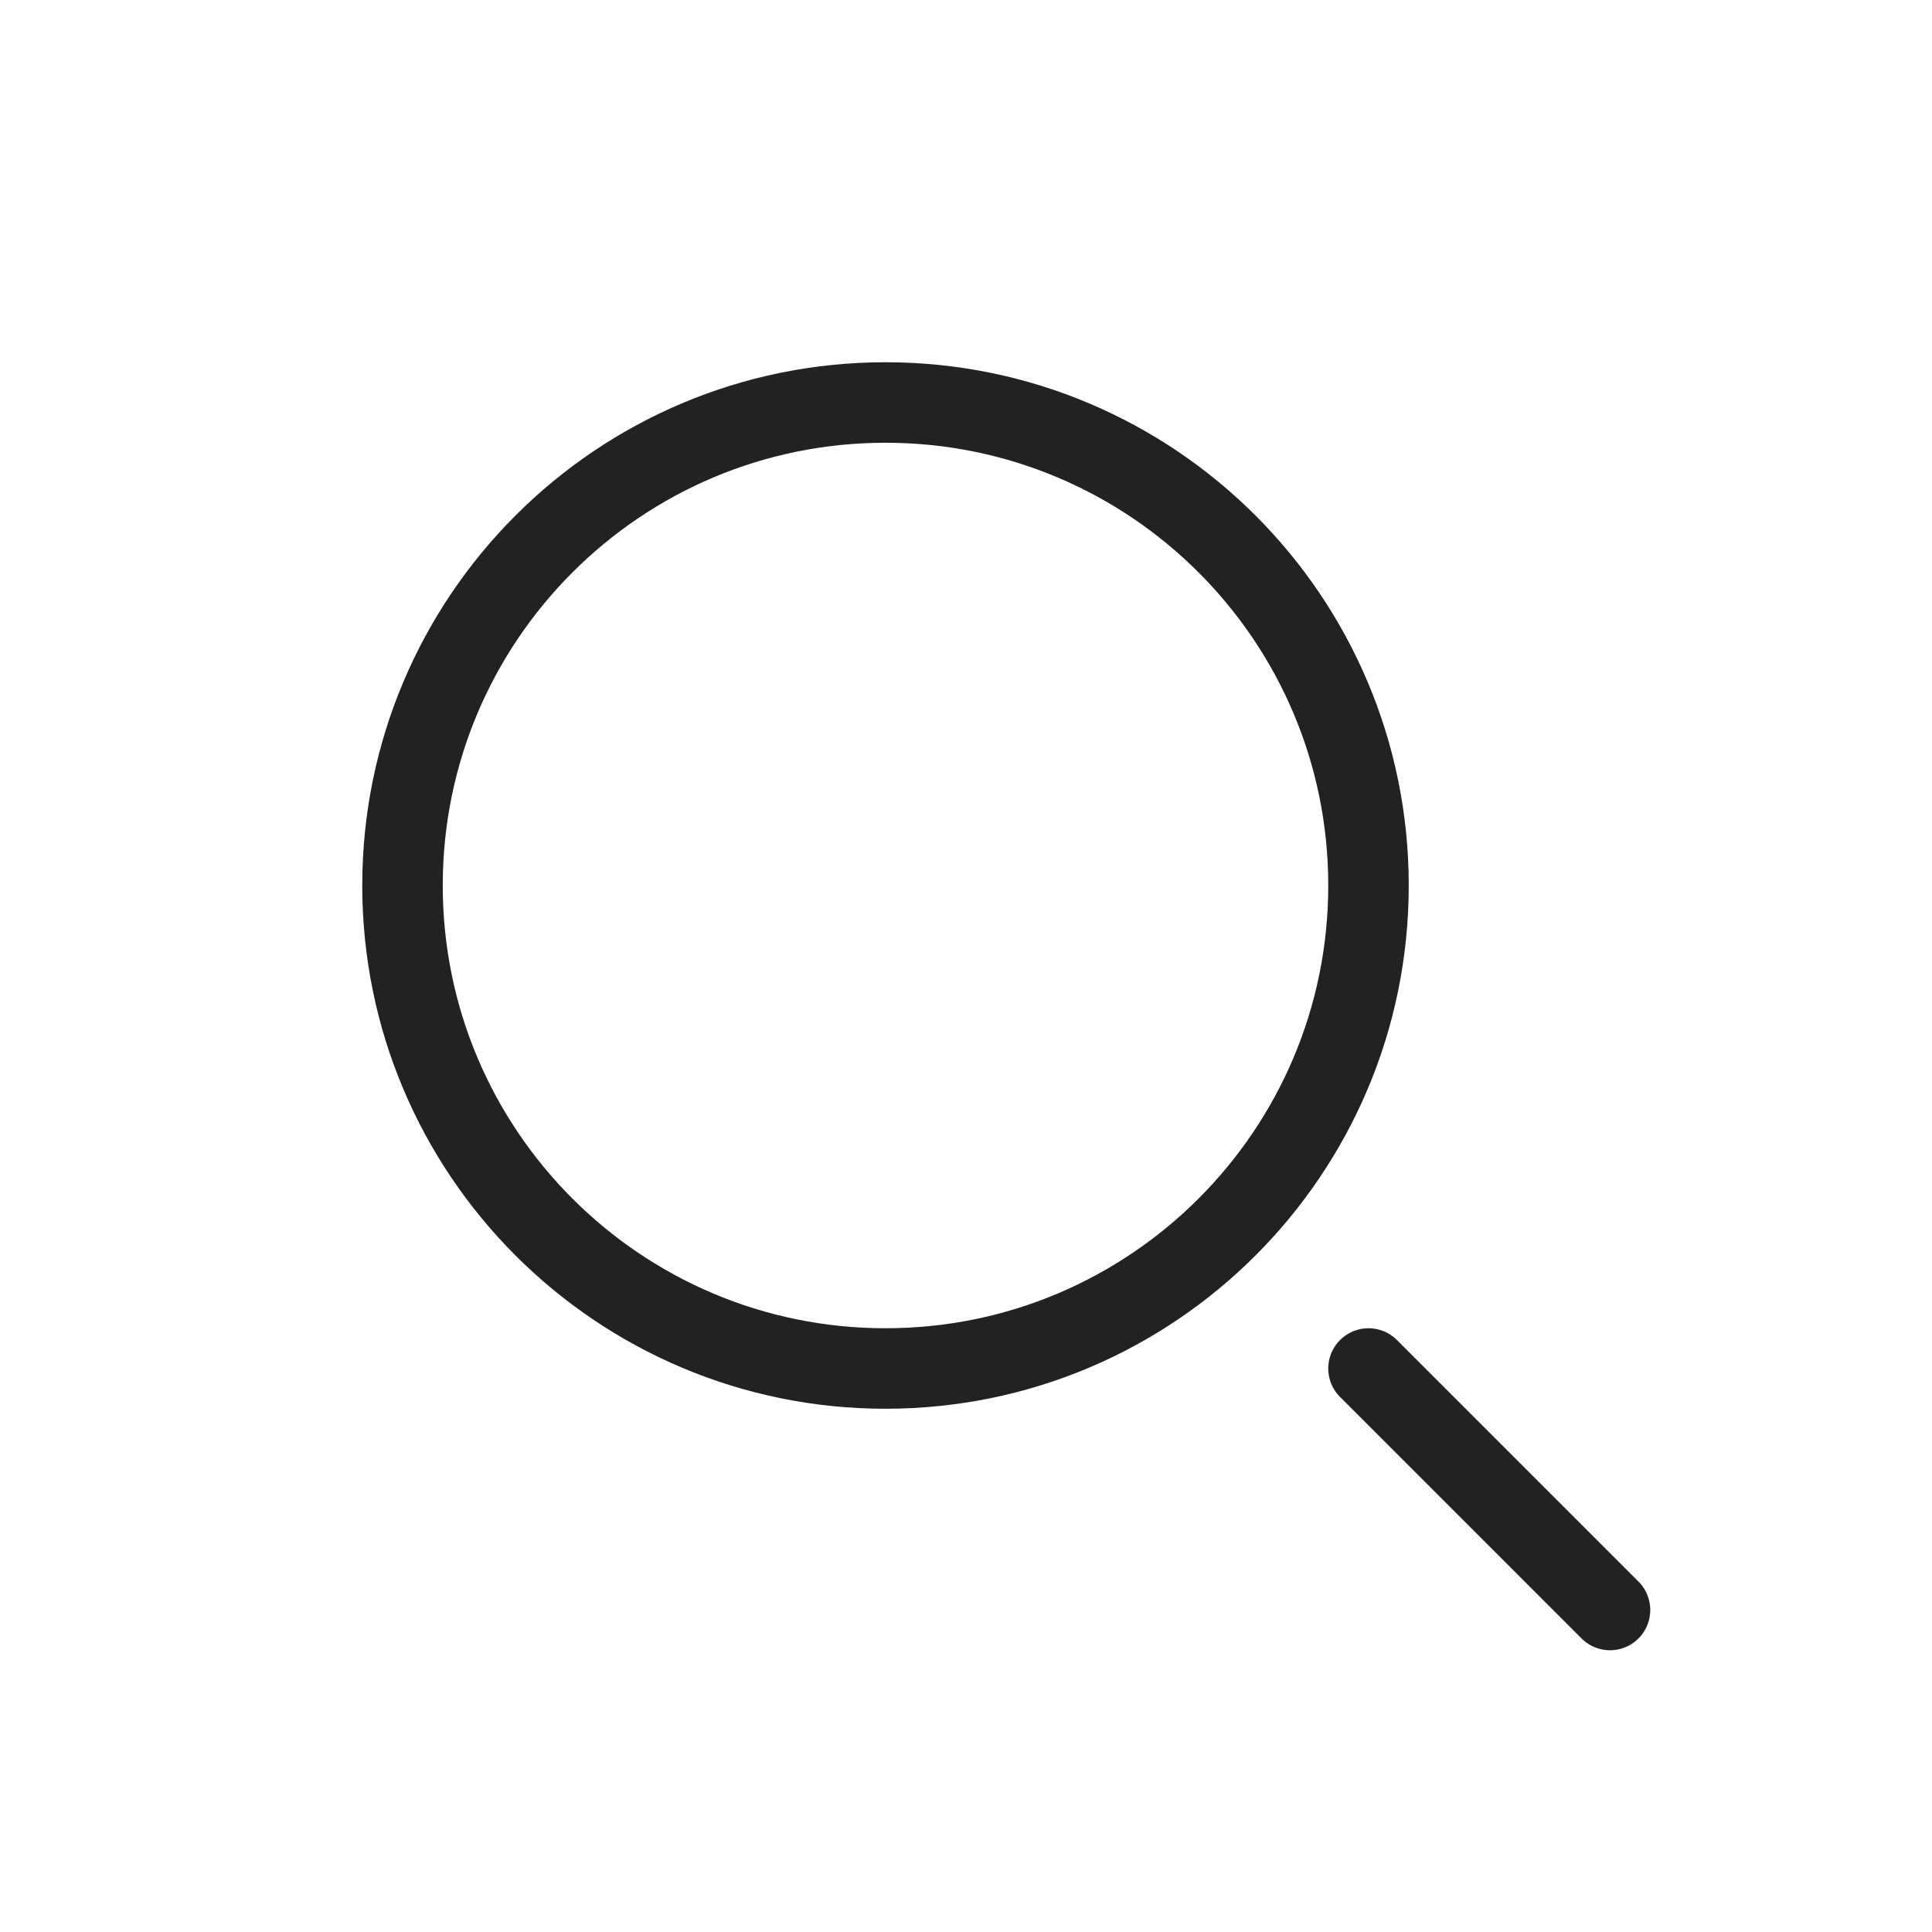
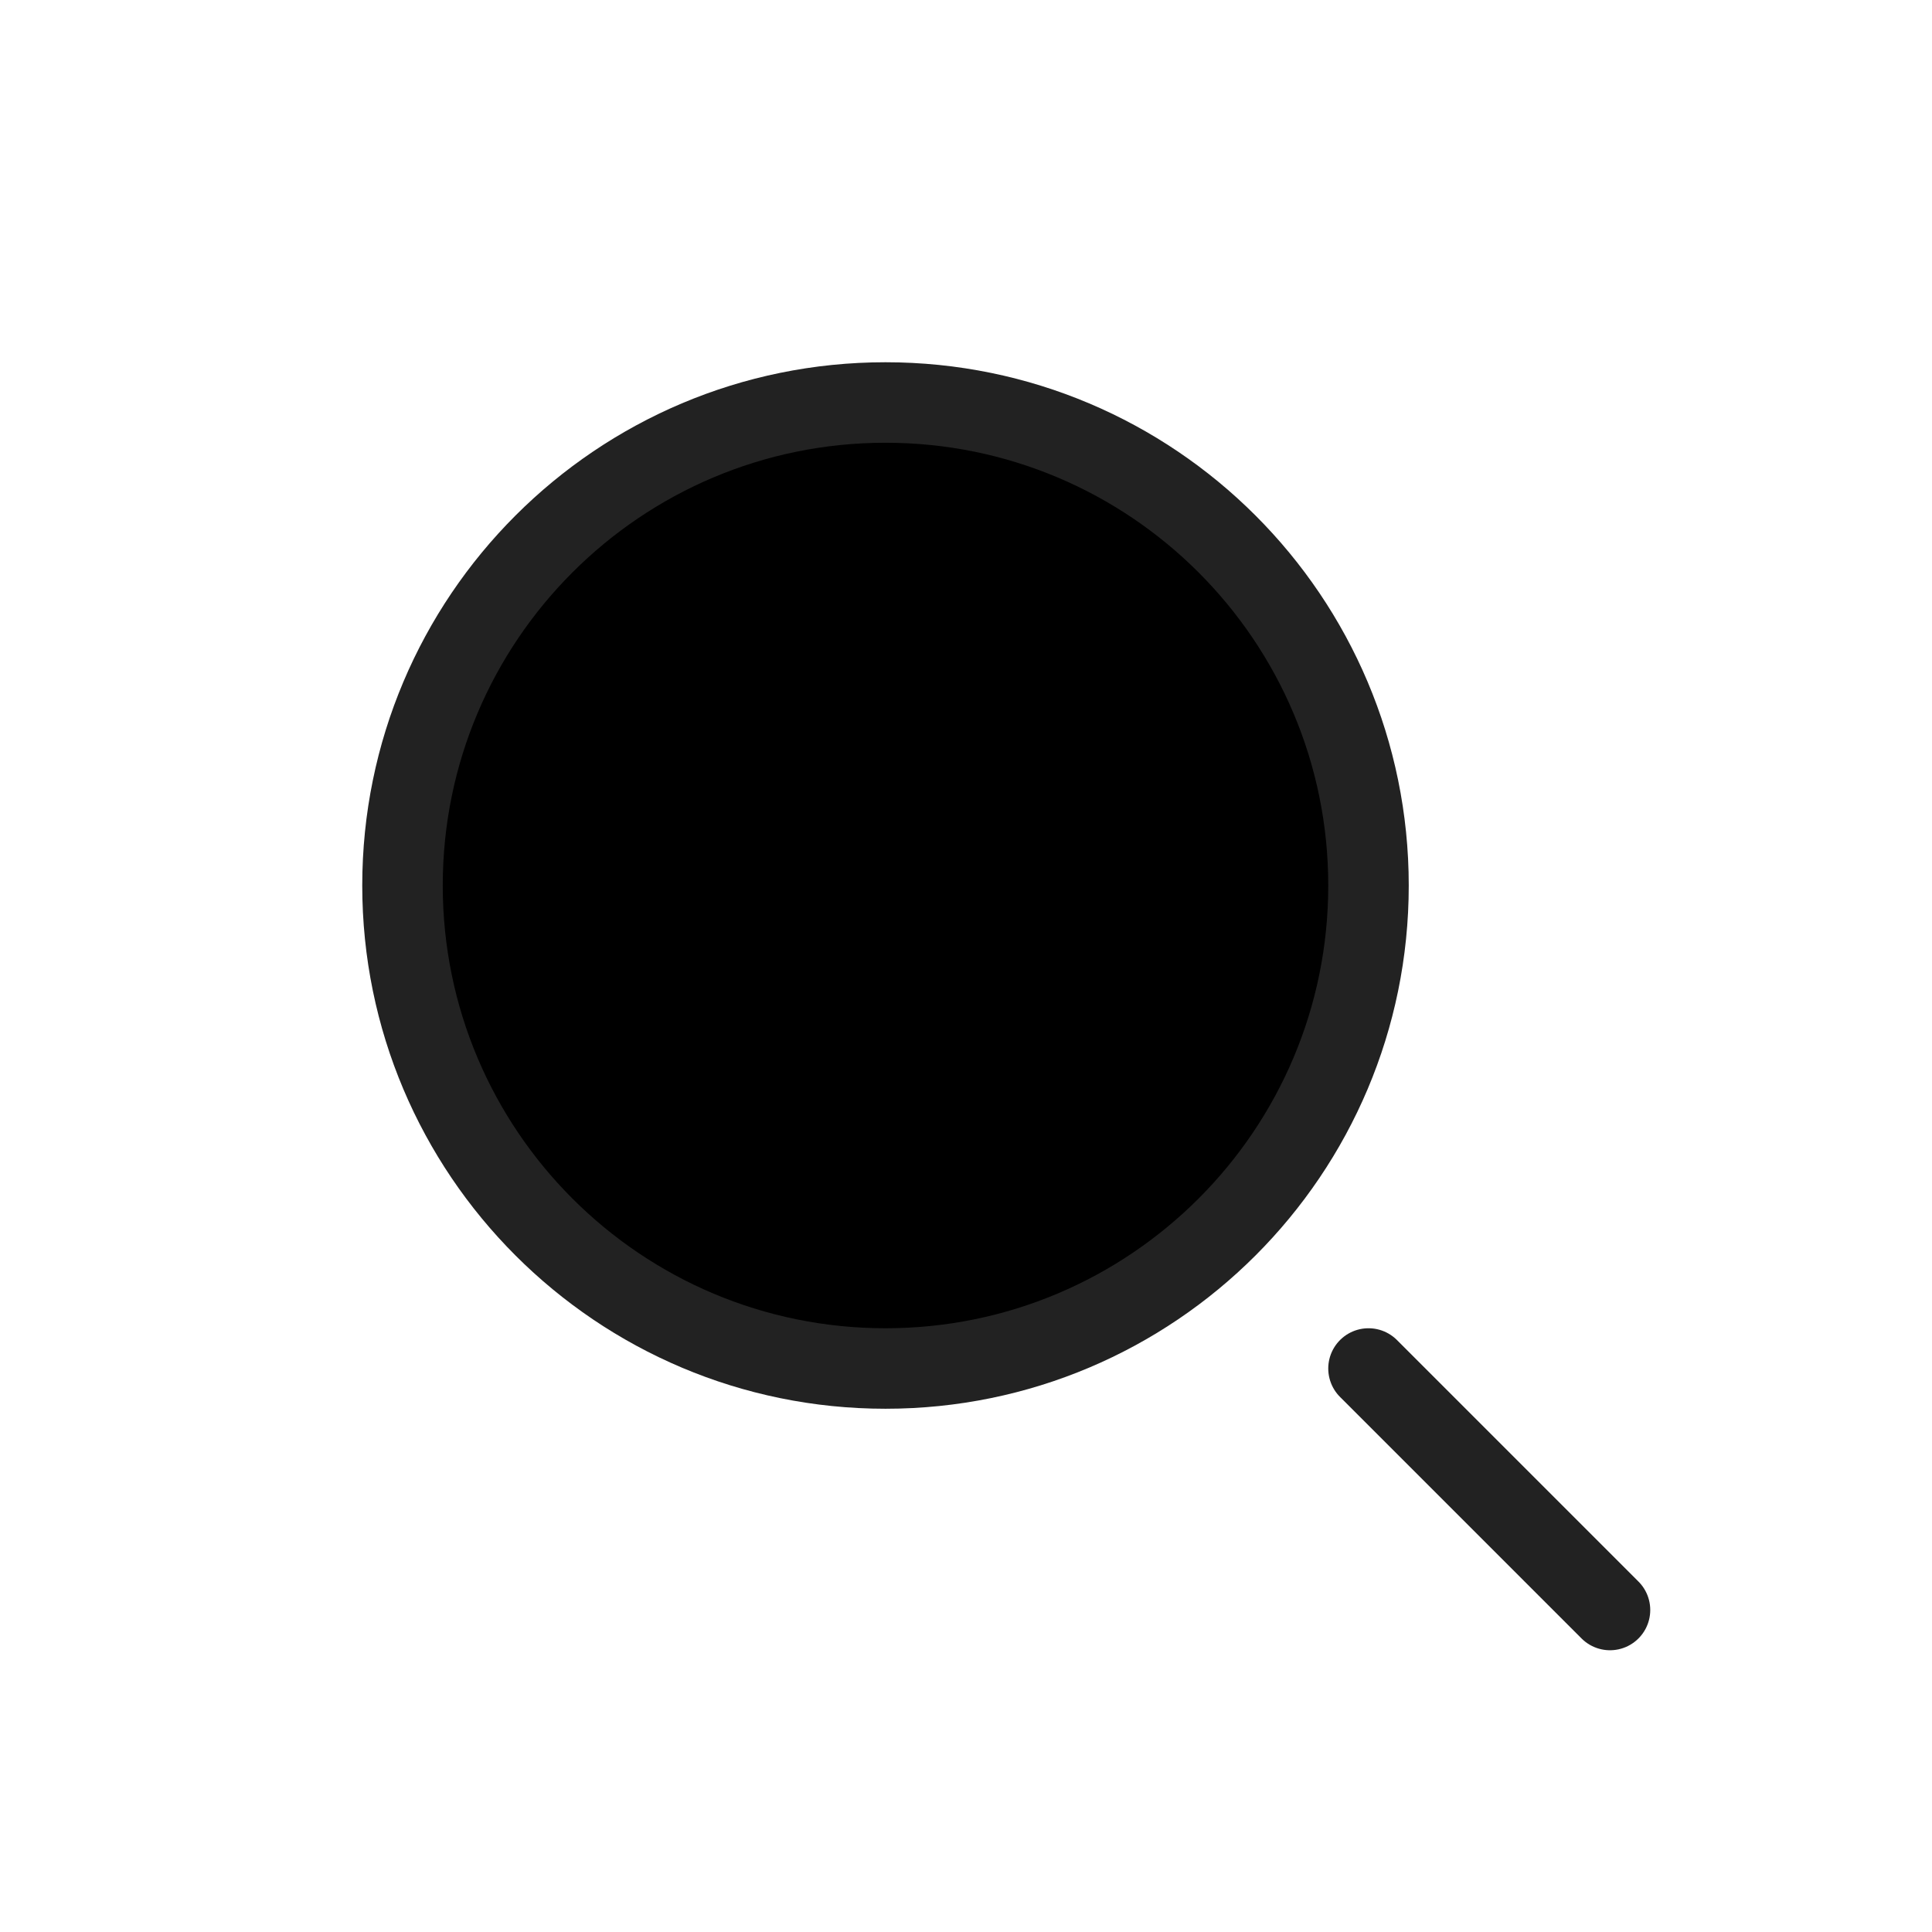
- <svg xmlns="http://www.w3.org/2000/svg" width="24" height="24" viewBox="0 0 24 24" fill="none">
+ <svg xmlns="http://www.w3.org/2000/svg" width="24" height="24" viewBox="0 0 24 24" fill="currentColor">
  <circle cx="11" cy="11" r="6" stroke="#222222" />
  <path d="M20 20L17 17" stroke="#222222" stroke-linecap="round" />
</svg>
